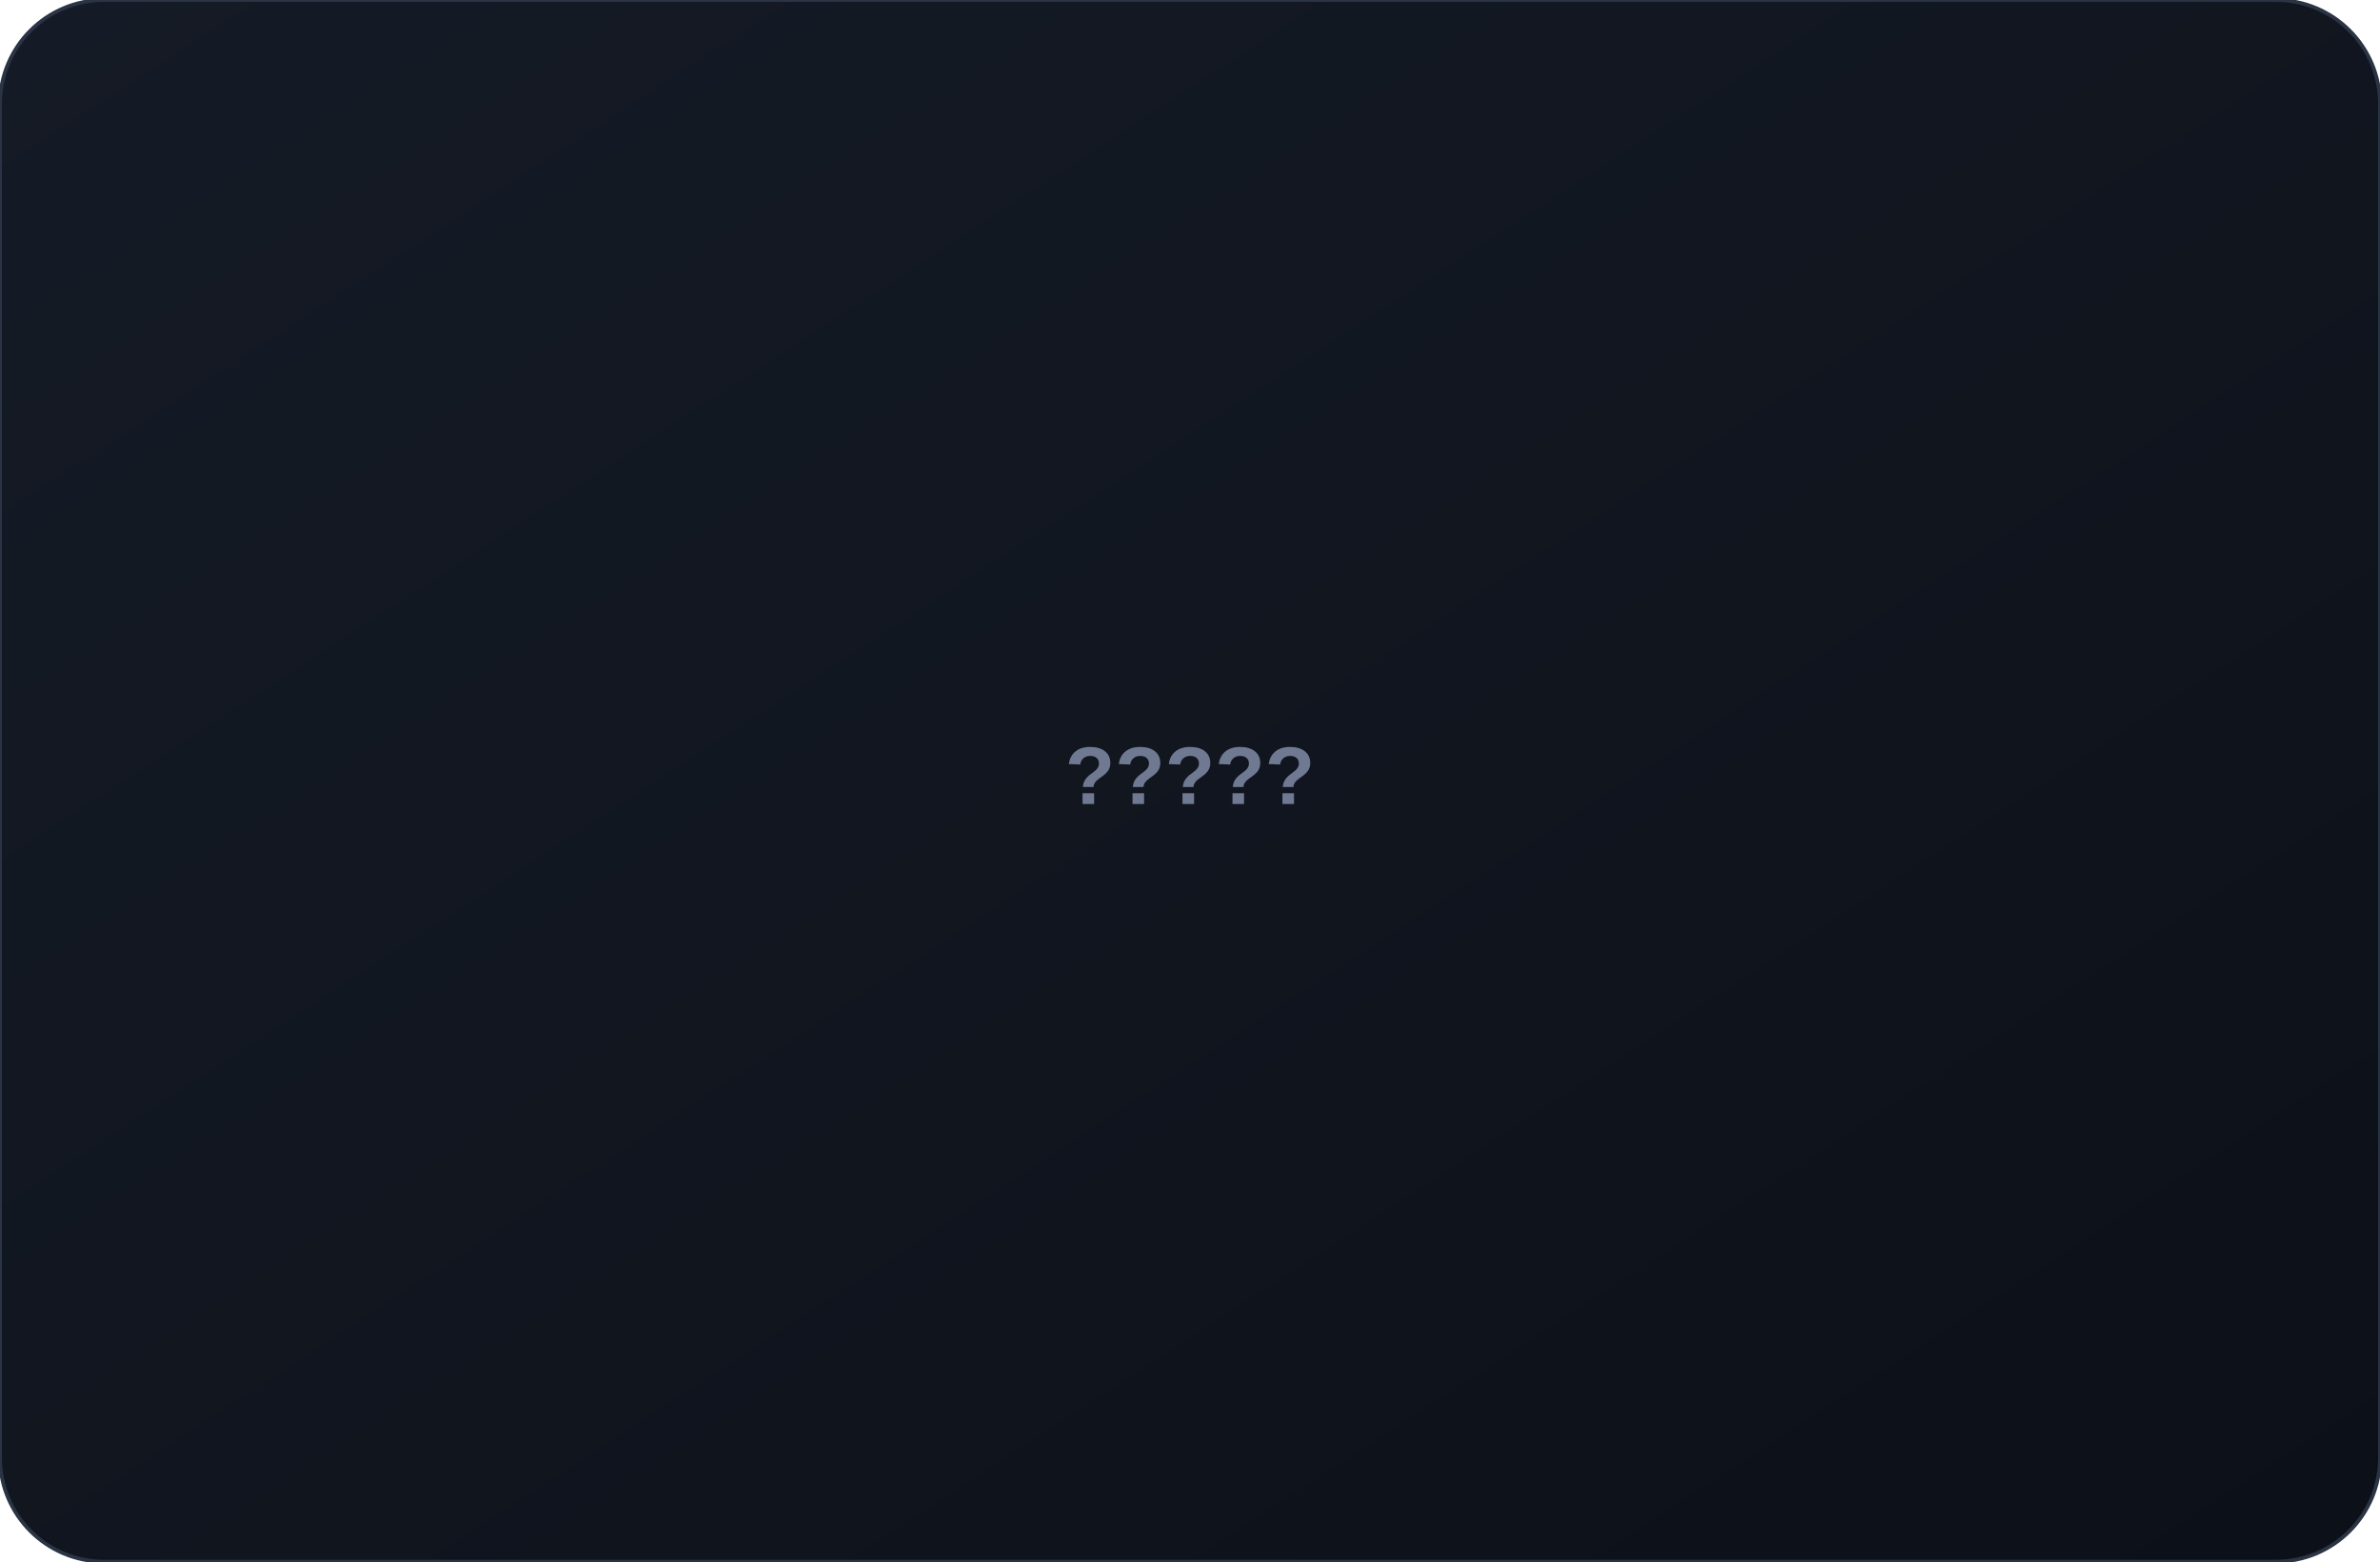
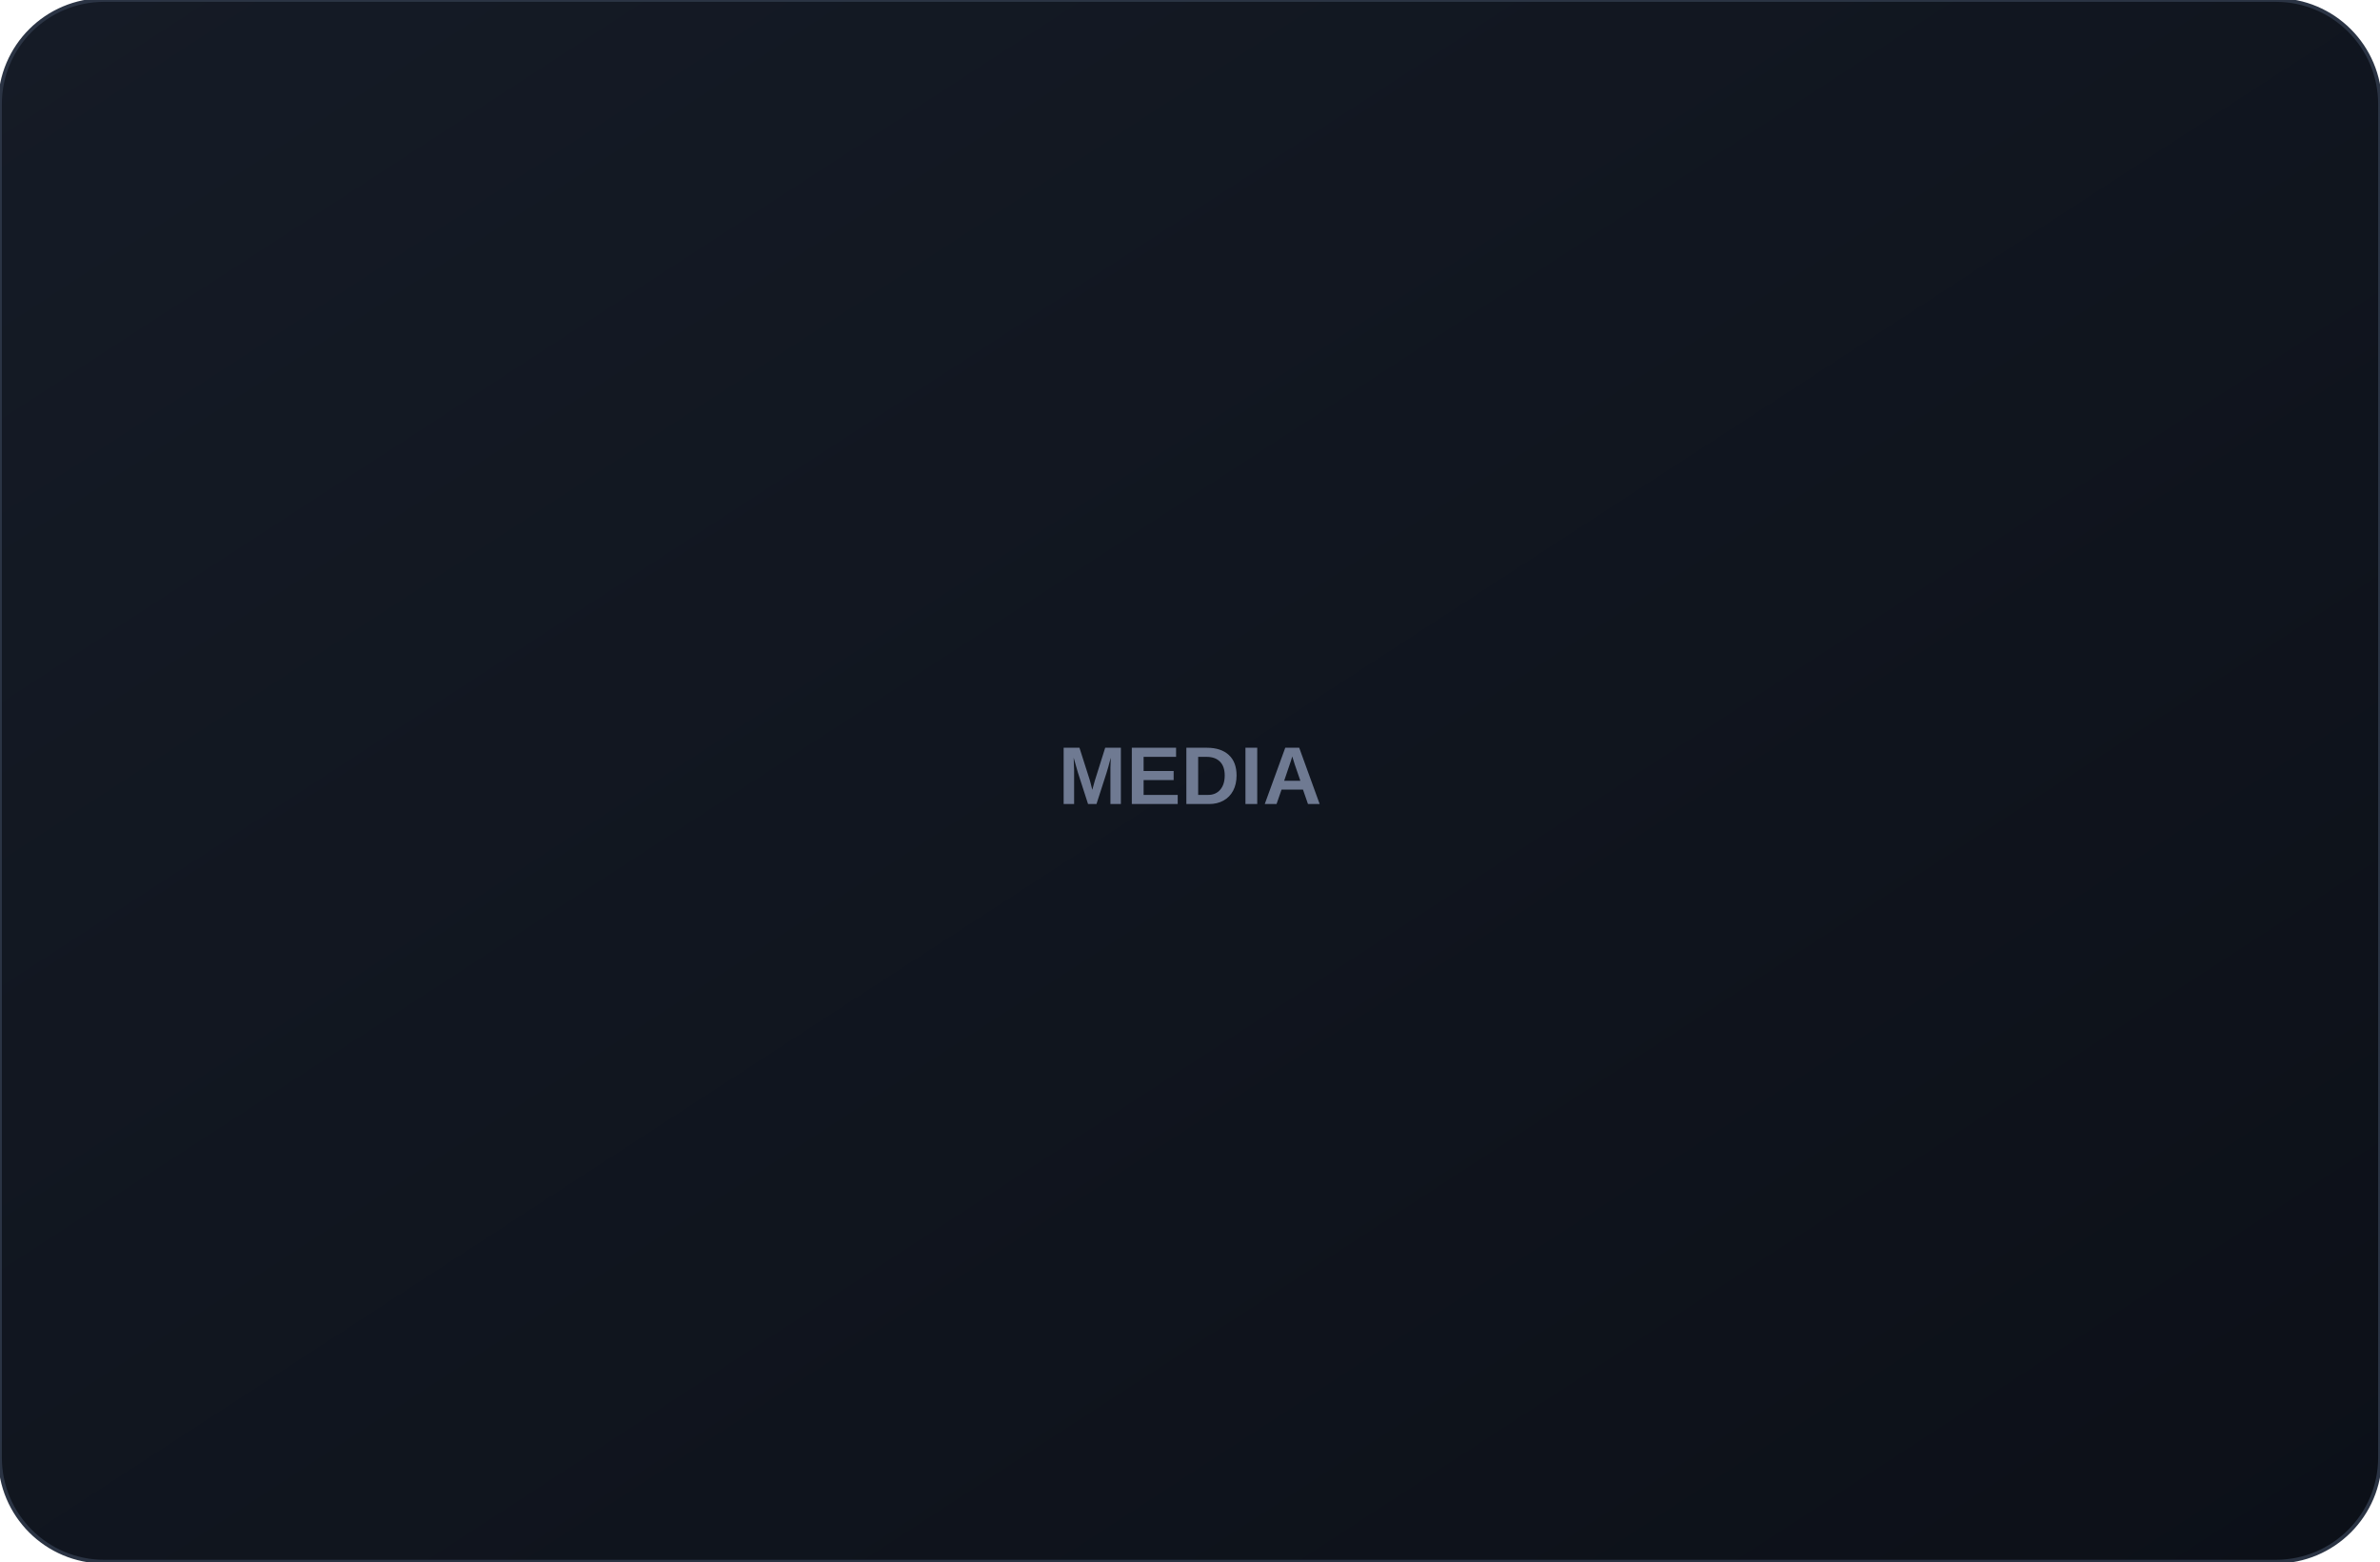
<svg xmlns="http://www.w3.org/2000/svg" width="640" height="420" viewBox="0 0 640 420">
  <defs>
    <linearGradient id="g" x1="0" y1="0" x2="1" y2="1">
      <stop offset="0%" stop-color="#151b26" />
      <stop offset="100%" stop-color="#0c1018" />
    </linearGradient>
  </defs>
  <rect width="640" height="420" rx="28" fill="url(#g)" stroke="#2b3444" />
-   <text x="50%" y="50%" text-anchor="middle" dominant-baseline="middle" fill="#6f7a92" font-family="Arial" font-size="22" font-weight="600">?????</text>
+   <text x="50%" y="50%" text-anchor="middle" dominant-baseline="middle" fill="#6f7a92" font-family="Arial" font-size="22" font-weight="600">MEDIA</text>
</svg>
